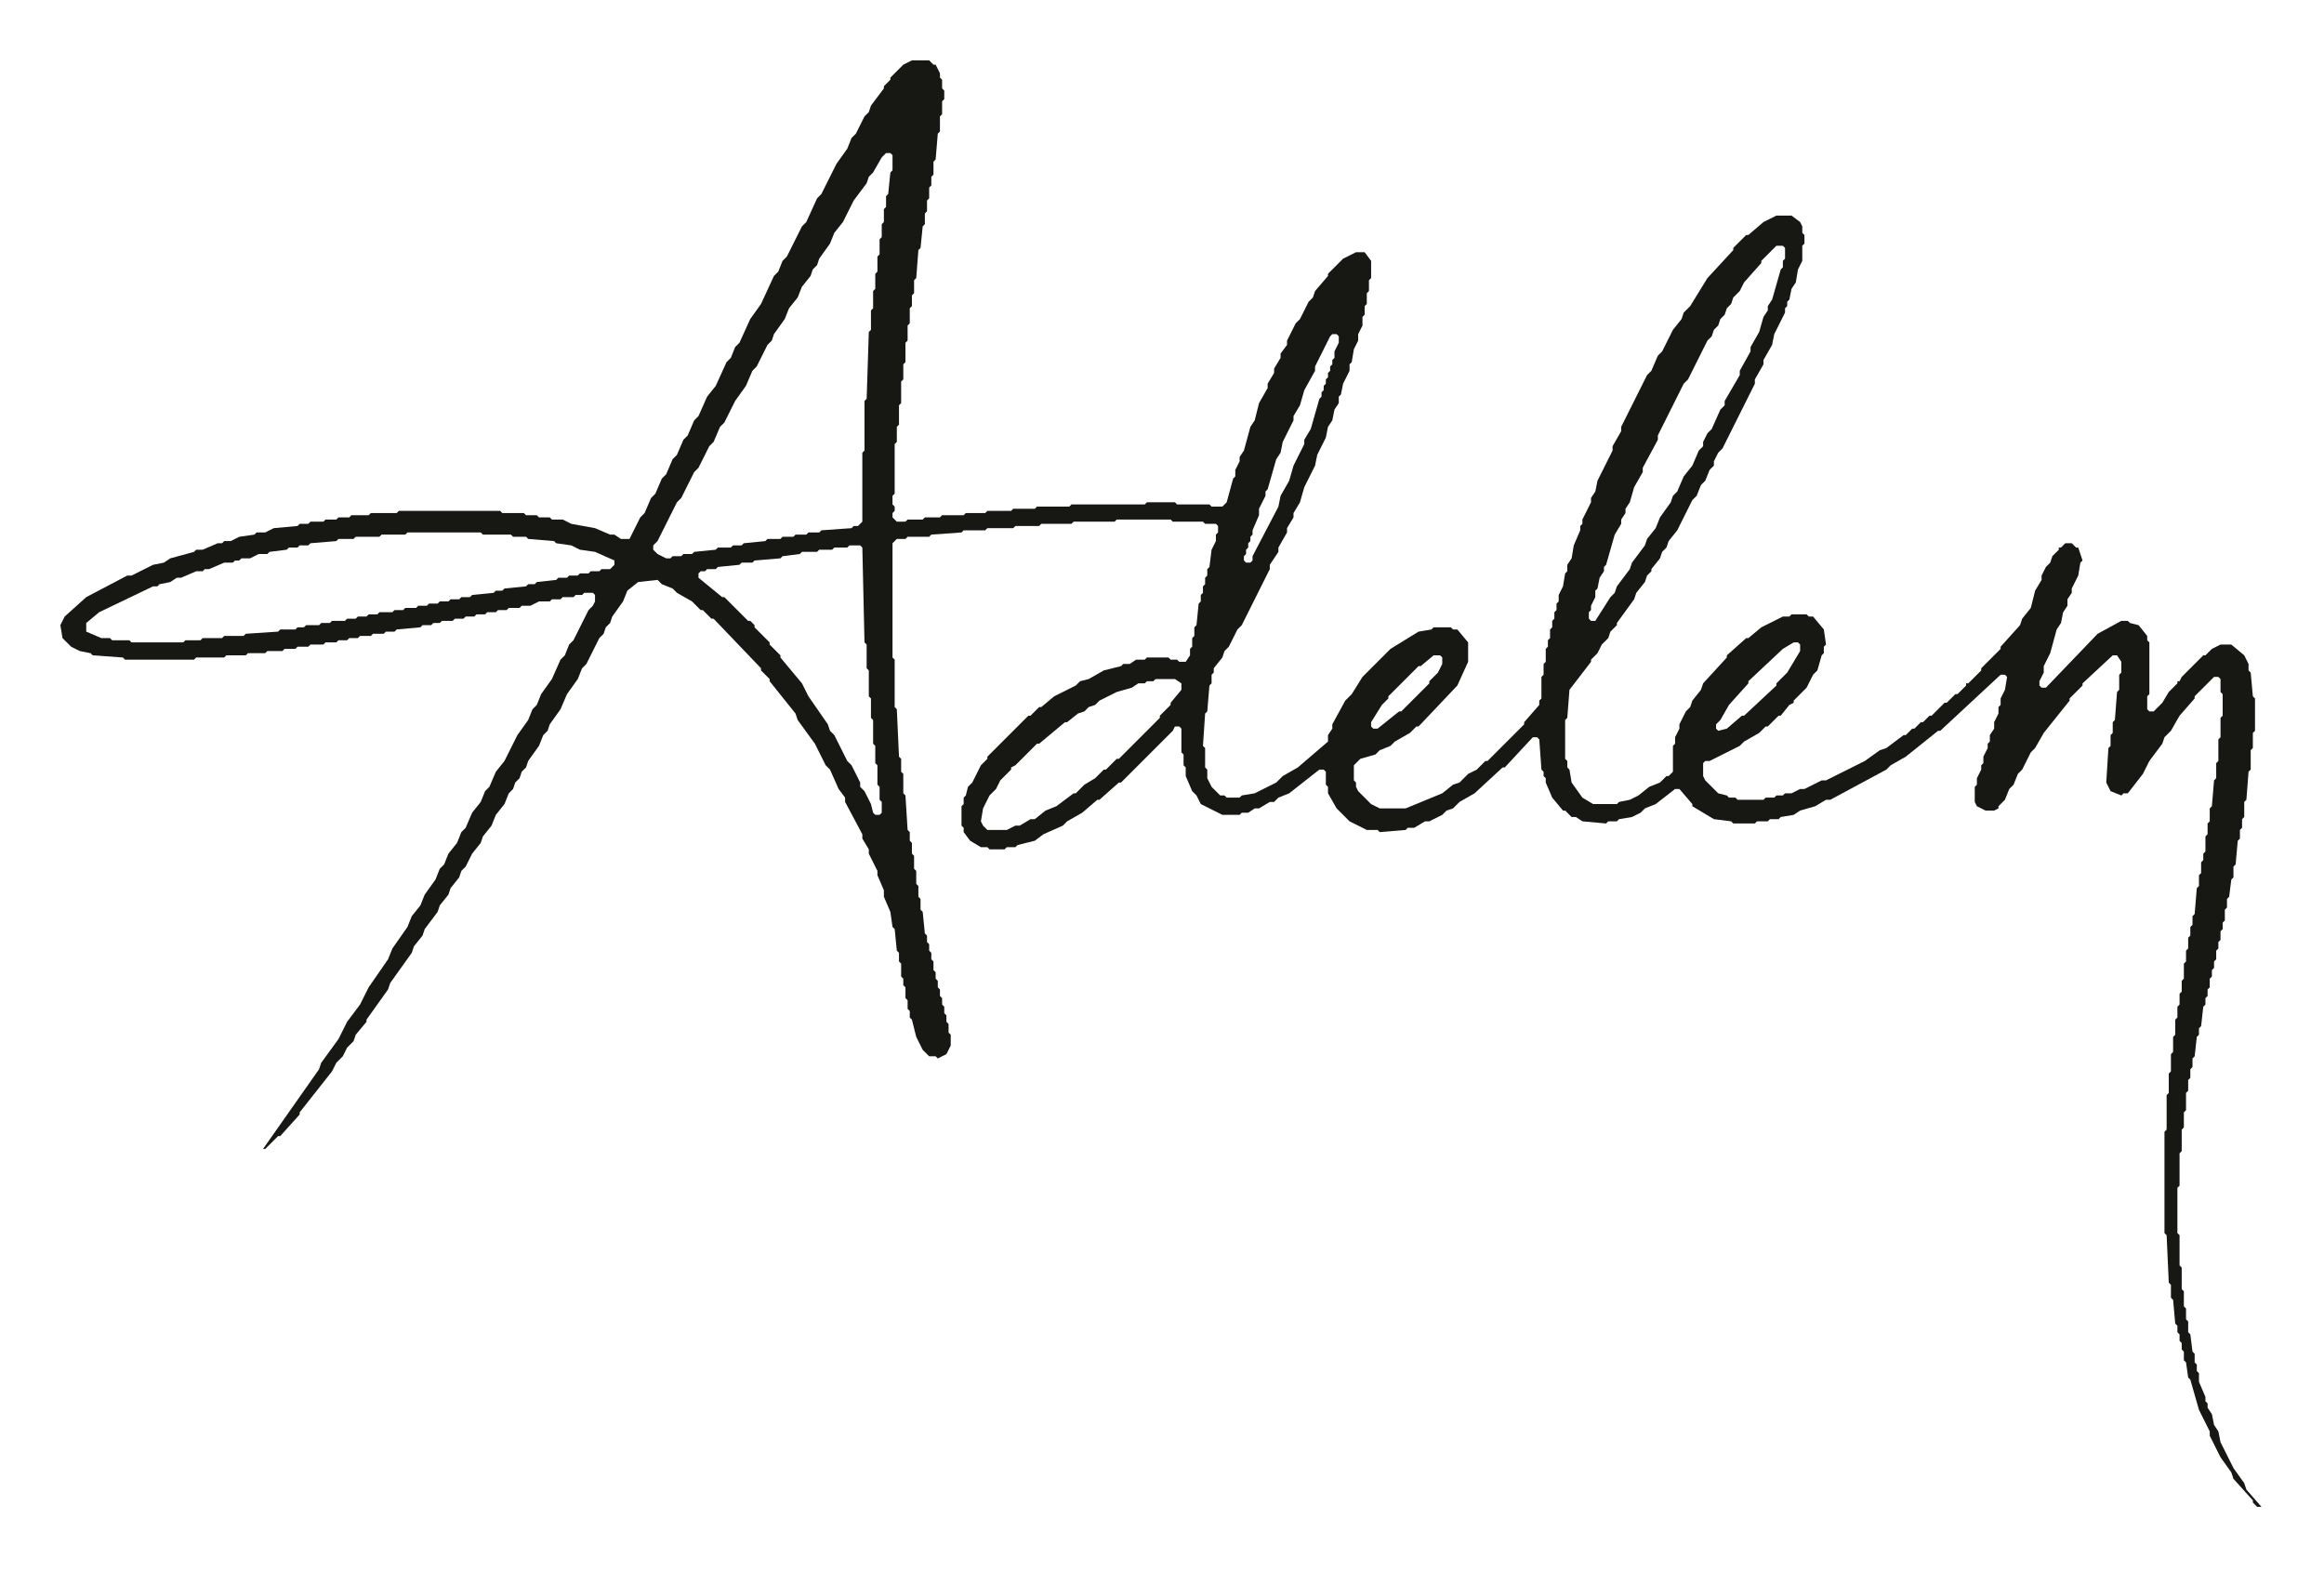
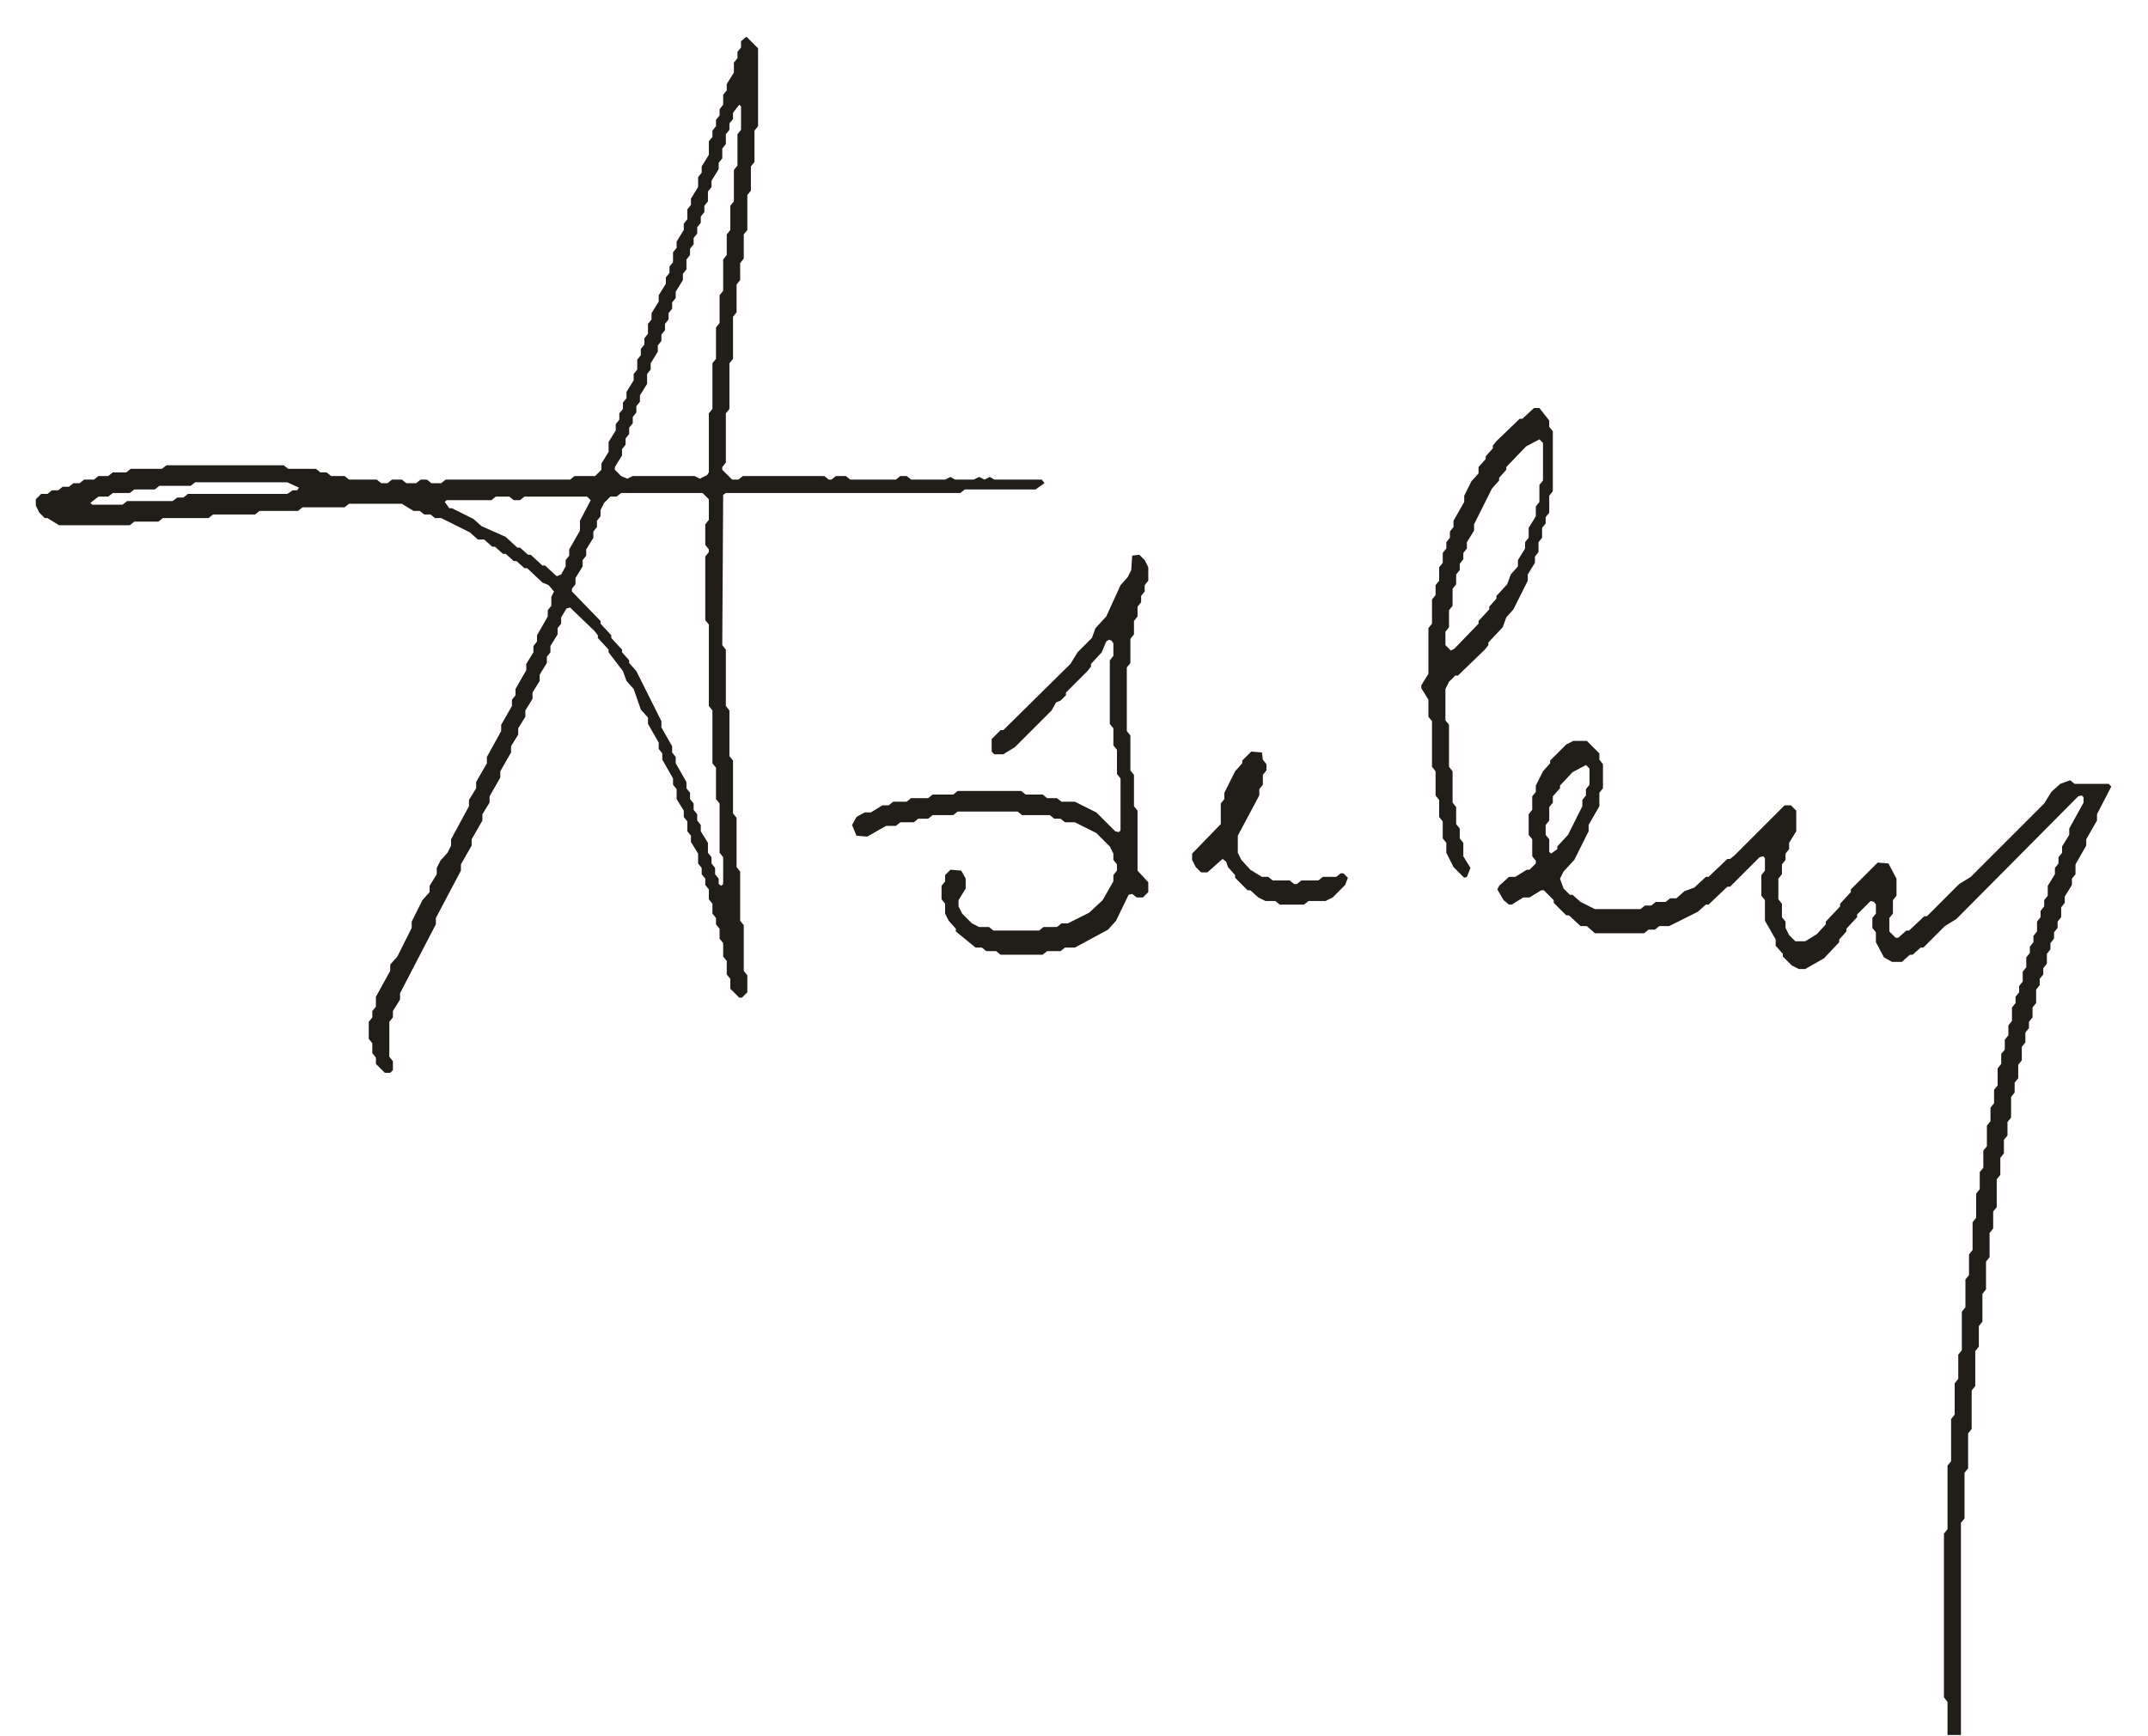
- <svg xmlns="http://www.w3.org/2000/svg" viewBox="0 0 1078 728" role="img" aria-label="Adelem">
-   <path d="M548,317 L548,320 L543,326 L543,327 L538,332 L538,333 L519,352 L518,352 L513,357 L512,357 L508,361 L503,364 L499,368 L498,368 L490,374 L485,376 L480,380 L478,380 L473,383 L471,383 L467,385 L458,385 L456,383 L455,381 L456,375 L459,369 L462,366 L464,362 L469,357 L469,356 L471,355 L481,345 L482,345 L494,335 L495,335 L500,331 L503,330 L505,328 L508,327 L510,325 L518,321 L525,319 L528,317 L531,317 L532,316 L535,316 L536,315 L545,315 Z M668,304 L669,305 L669,308 L667,312 L663,316 L663,317 L650,330 L649,330 L639,338 L637,338 L636,337 L636,335 L641,327 L644,324 L644,323 L658,309 L659,309 L665,304 Z M834,298 L835,299 L835,302 L829,312 L824,317 L824,318 L809,332 L808,332 L801,338 L797,339 L796,338 L796,336 L798,334 L802,327 L811,317 L811,316 L827,301 L832,298 Z M325,265 L327,265 L328,264 L332,264 L333,263 L343,262 L344,261 L349,261 L350,260 L362,259 L363,258 L371,257 L372,256 L379,256 L380,255 L386,255 L387,254 L393,254 L394,253 L399,253 L400,254 L401,298 L402,299 L402,310 L403,311 L403,323 L404,324 L404,333 L405,334 L405,345 L406,346 L406,354 L407,355 L407,364 L408,365 L408,371 L409,372 L409,377 L408,378 L406,378 L405,377 L404,373 L401,367 L399,365 L399,363 L395,355 L393,353 L387,341 L385,339 L384,336 L375,323 L372,317 L362,305 L362,304 L357,299 L357,298 L350,291 L350,290 L348,288 L347,288 L336,277 L335,277 L324,268 L324,266 Z M285,260 L285,262 L283,264 L279,264 L278,265 L274,265 L273,266 L269,266 L268,267 L264,267 L263,268 L259,268 L258,269 L249,270 L248,271 L245,271 L244,272 L234,273 L233,274 L230,274 L229,275 L219,276 L218,277 L214,277 L213,278 L209,278 L208,279 L204,279 L203,280 L199,280 L198,281 L194,281 L193,282 L188,282 L187,283 L183,283 L182,284 L176,284 L175,285 L171,285 L170,286 L166,286 L165,287 L161,287 L160,288 L154,288 L153,289 L149,289 L148,290 L142,290 L141,291 L138,291 L137,292 L130,292 L129,293 L114,294 L113,295 L104,295 L103,296 L94,296 L93,297 L86,297 L85,298 L61,298 L60,297 L52,297 L51,296 L47,296 L40,293 L40,289 L46,284 L71,272 L73,272 L74,271 L79,270 L82,268 L84,268 L91,265 L94,265 L95,264 L97,264 L104,261 L108,261 L109,260 L111,260 L112,259 L116,259 L120,257 L124,257 L125,256 L133,255 L134,254 L138,254 L139,253 L143,253 L144,252 L156,251 L157,250 L164,250 L165,249 L176,249 L177,248 L188,248 L189,247 L223,247 L224,248 L237,248 L238,249 L244,249 L245,250 L257,251 L258,252 L265,253 L269,255 L276,256 Z M620,155 L621,156 L621,159 L619,163 L619,166 L618,167 L618,169 L617,170 L617,172 L616,173 L616,175 L615,176 L615,178 L614,179 L614,181 L613,182 L613,184 L612,185 L608,199 L605,204 L605,206 L600,216 L598,223 L594,230 L593,235 L581,258 L581,260 L580,261 L578,261 L577,260 L577,258 L578,257 L578,255 L579,254 L579,252 L580,251 L580,249 L581,248 L581,246 L584,239 L584,236 L587,230 L587,228 L588,227 L592,213 L594,210 L595,205 L600,195 L600,193 L603,188 L605,181 L610,172 L610,170 L617,156 L618,155 Z M827,114 L828,115 L828,120 L827,121 L827,124 L826,125 L822,139 L820,142 L820,144 L818,147 L816,154 L812,161 L812,163 L807,172 L807,174 L800,186 L800,188 L798,190 L794,199 L792,201 L790,205 L790,207 L788,209 L785,216 L781,221 L778,228 L776,230 L775,233 L770,240 L768,245 L764,250 L763,253 L757,261 L756,264 L750,272 L749,275 L747,277 L740,288 L738,288 L737,287 L737,284 L738,283 L738,281 L740,277 L740,274 L741,273 L742,268 L744,265 L744,263 L745,262 L749,248 L752,243 L752,241 L754,238 L754,236 L756,233 L758,226 L762,219 L762,217 L769,204 L769,202 L781,178 L783,176 L792,158 L794,156 L795,153 L797,151 L798,148 L800,146 L801,143 L803,141 L804,138 L807,135 L809,131 L817,122 L817,121 L824,114 Z M413,71 L414,72 L414,79 L413,80 L412,90 L411,91 L411,96 L410,97 L410,103 L409,104 L409,110 L408,111 L408,118 L407,119 L407,126 L406,127 L406,134 L405,135 L405,143 L404,144 L404,153 L403,154 L402,185 L401,186 L401,209 L400,210 L400,242 L398,244 L396,244 L395,245 L381,246 L380,247 L375,247 L374,248 L369,248 L368,249 L363,249 L362,250 L356,250 L355,251 L345,252 L344,253 L340,253 L339,254 L333,254 L332,255 L322,256 L321,257 L317,257 L316,258 L312,258 L311,259 L309,259 L305,257 L303,255 L303,253 L305,251 L314,233 L316,231 L322,219 L324,217 L329,207 L331,205 L334,198 L336,196 L341,186 L346,179 L349,172 L351,170 L356,160 L358,158 L359,155 L364,148 L366,143 L370,138 L372,133 L376,128 L377,125 L379,123 L380,120 L385,113 L387,108 L391,103 L396,93 L402,85 L403,82 L405,80 L409,73 L411,71 Z M28,290 L29,296 L33,300 L37,302 L42,303 L43,304 L57,305 L58,306 L90,306 L91,305 L104,305 L105,304 L114,304 L115,303 L123,303 L124,302 L131,302 L132,301 L137,301 L138,300 L143,300 L144,299 L150,299 L151,298 L156,298 L157,297 L161,297 L162,296 L166,296 L167,295 L172,295 L173,294 L178,294 L179,293 L183,293 L184,292 L195,291 L196,290 L200,290 L201,289 L204,289 L205,288 L210,288 L211,287 L215,287 L216,286 L220,286 L221,285 L225,285 L226,284 L230,284 L231,283 L235,283 L236,282 L241,282 L242,281 L246,281 L250,279 L255,279 L256,278 L260,278 L261,277 L266,277 L267,276 L270,276 L271,275 L275,275 L276,276 L276,279 L275,281 L273,283 L266,297 L264,299 L262,304 L260,306 L256,315 L251,322 L249,327 L247,329 L245,334 L240,341 L234,353 L230,358 L227,365 L225,367 L223,372 L219,377 L216,384 L214,386 L212,391 L208,396 L206,401 L204,403 L202,408 L197,415 L195,420 L191,425 L189,430 L182,440 L180,445 L171,458 L167,466 L161,474 L157,482 L149,493 L148,496 L122,533 L123,533 L129,527 L130,527 L139,517 L139,516 L154,497 L156,493 L159,490 L161,486 L164,483 L165,480 L170,474 L170,473 L180,459 L181,456 L191,442 L192,439 L196,434 L197,431 L203,423 L204,420 L208,415 L209,412 L213,407 L214,404 L216,402 L219,396 L223,391 L224,388 L228,383 L230,378 L234,373 L236,368 L238,366 L239,363 L241,361 L242,358 L244,356 L245,353 L250,346 L252,341 L254,339 L255,336 L260,329 L263,322 L268,315 L270,310 L272,308 L278,296 L280,294 L281,291 L283,289 L284,286 L289,279 L291,274 L296,270 L305,269 L307,271 L312,273 L314,275 L321,279 L325,283 L326,283 L330,287 L331,287 L353,310 L353,311 L357,315 L357,316 L369,331 L370,334 L378,345 L383,355 L385,357 L389,366 L392,370 L392,372 L400,387 L400,389 L403,394 L403,396 L407,404 L407,406 L410,413 L410,416 L413,423 L414,430 L415,431 L416,441 L417,442 L417,446 L418,447 L418,453 L419,454 L419,457 L420,458 L420,463 L421,464 L421,468 L422,469 L422,472 L423,473 L425,481 L428,487 L431,490 L434,490 L435,491 L439,489 L441,485 L441,480 L440,479 L440,475 L439,474 L439,471 L438,470 L438,467 L437,466 L437,463 L436,462 L436,459 L435,458 L435,455 L434,454 L434,451 L433,450 L433,446 L432,445 L432,442 L431,441 L431,438 L430,437 L430,434 L429,433 L428,423 L427,422 L427,417 L426,416 L426,411 L425,410 L425,404 L424,403 L424,397 L423,396 L423,391 L422,390 L422,386 L421,385 L420,369 L419,368 L419,359 L418,358 L418,352 L417,351 L416,329 L415,328 L415,306 L414,305 L414,252 L416,250 L420,250 L421,249 L431,249 L432,248 L446,247 L447,246 L457,246 L458,245 L470,245 L471,244 L482,244 L483,243 L497,243 L498,242 L517,242 L518,241 L543,241 L544,242 L558,242 L559,243 L564,243 L565,244 L565,247 L564,248 L564,251 L562,255 L561,263 L560,264 L560,267 L559,268 L559,271 L558,272 L558,275 L557,276 L557,279 L556,280 L555,290 L554,291 L554,295 L553,296 L553,300 L552,301 L552,304 L550,307 L547,307 L546,306 L543,306 L542,305 L532,305 L531,306 L527,306 L524,308 L521,308 L520,309 L512,311 L505,315 L501,316 L499,318 L489,323 L483,328 L482,328 L478,332 L477,332 L458,351 L458,352 L455,355 L451,363 L449,365 L448,369 L447,370 L447,373 L446,374 L446,383 L447,384 L447,386 L450,390 L455,393 L458,393 L459,394 L466,394 L467,393 L471,393 L472,392 L480,390 L484,387 L493,383 L495,381 L502,377 L509,371 L510,371 L519,363 L520,363 L544,339 L545,337 L547,337 L548,338 L548,349 L549,350 L549,355 L550,356 L550,360 L553,367 L555,369 L557,373 L567,378 L575,378 L576,377 L579,377 L582,375 L584,375 L589,372 L591,372 L593,370 L598,368 L612,357 L614,357 L615,358 L615,364 L616,365 L616,368 L620,375 L626,381 L634,385 L639,385 L640,386 L652,385 L653,384 L656,384 L661,381 L663,381 L669,378 L671,376 L674,375 L677,372 L684,368 L697,356 L698,356 L711,342 L713,342 L714,343 L715,357 L716,358 L716,360 L717,361 L717,363 L720,370 L725,376 L726,376 L729,379 L731,379 L734,381 L745,382 L746,381 L750,381 L751,380 L757,379 L761,377 L763,375 L768,373 L777,366 L779,366 L785,373 L785,374 L795,380 L803,381 L804,382 L814,382 L815,381 L820,381 L821,380 L825,380 L826,379 L832,378 L835,376 L842,374 L847,371 L849,371 L875,357 L877,355 L884,351 L899,339 L900,339 L928,313 L930,313 L931,314 L930,320 L928,324 L928,327 L927,328 L927,331 L925,335 L925,338 L923,341 L923,344 L922,345 L922,347 L920,351 L920,354 L919,355 L919,357 L917,361 L917,364 L916,365 L916,372 L917,374 L921,376 L925,376 L927,375 L927,374 L930,371 L932,366 L934,364 L936,359 L938,357 L942,349 L944,347 L948,340 L960,325 L960,324 L966,318 L966,317 L980,304 L982,304 L984,307 L984,312 L983,313 L983,320 L982,321 L981,334 L980,335 L980,340 L979,341 L979,346 L978,347 L977,363 L979,367 L984,369 L985,368 L987,368 L994,359 L997,353 L1003,345 L1004,342 L1007,339 L1011,332 L1018,324 L1018,323 L1027,314 L1029,314 L1030,315 L1030,321 L1031,322 L1031,332 L1030,333 L1030,342 L1029,343 L1029,353 L1028,354 L1028,361 L1027,362 L1026,374 L1025,375 L1025,381 L1024,382 L1024,387 L1023,388 L1023,395 L1022,396 L1022,399 L1021,400 L1021,405 L1020,406 L1020,411 L1019,412 L1018,424 L1017,425 L1017,429 L1016,430 L1016,434 L1015,435 L1015,440 L1014,441 L1014,446 L1013,447 L1013,454 L1012,455 L1012,460 L1011,461 L1011,466 L1010,467 L1010,472 L1009,473 L1009,480 L1008,481 L1008,488 L1007,489 L1007,497 L1006,498 L1006,507 L1005,508 L1005,524 L1004,525 L1004,572 L1005,573 L1006,595 L1007,596 L1007,602 L1008,603 L1009,614 L1010,615 L1010,618 L1011,619 L1011,622 L1012,623 L1012,626 L1013,627 L1013,631 L1014,632 L1015,639 L1016,640 L1020,654 L1025,664 L1025,666 L1030,676 L1035,683 L1036,686 L1045,696 L1045,697 L1047,699 L1049,699 L1042,691 L1041,688 L1036,681 L1030,669 L1029,664 L1027,661 L1026,656 L1024,653 L1024,651 L1023,650 L1023,648 L1020,641 L1020,637 L1019,636 L1019,633 L1018,632 L1018,628 L1017,627 L1016,619 L1015,618 L1015,613 L1014,612 L1014,607 L1013,606 L1013,599 L1012,598 L1012,588 L1011,587 L1011,573 L1010,572 L1010,551 L1011,550 L1011,535 L1012,534 L1012,524 L1013,523 L1013,516 L1014,515 L1014,507 L1015,506 L1015,501 L1016,500 L1016,496 L1017,495 L1017,491 L1018,490 L1019,481 L1020,480 L1020,477 L1021,476 L1022,467 L1023,466 L1023,463 L1024,462 L1024,459 L1025,458 L1025,454 L1026,453 L1026,450 L1027,449 L1027,446 L1028,445 L1028,441 L1029,440 L1029,437 L1030,436 L1030,432 L1031,431 L1031,428 L1032,427 L1032,422 L1033,421 L1033,417 L1034,416 L1035,408 L1036,407 L1036,402 L1037,401 L1038,390 L1039,389 L1039,385 L1040,384 L1040,380 L1041,379 L1041,372 L1042,371 L1043,358 L1044,357 L1044,348 L1045,347 L1045,340 L1046,339 L1046,324 L1045,323 L1044,312 L1043,311 L1043,308 L1041,304 L1035,299 L1030,299 L1026,301 L1023,304 L1022,304 L1012,314 L1011,316 L1010,316 L1010,317 L1006,321 L1003,326 L999,330 L997,330 L996,329 L996,323 L997,322 L997,298 L996,297 L996,295 L992,290 L988,289 L987,288 L984,288 L973,294 L949,319 L947,319 L946,318 L946,316 L948,312 L948,309 L951,303 L954,292 L956,289 L957,284 L959,281 L959,278 L961,275 L961,273 L964,267 L965,261 L966,260 L964,254 L963,254 L961,252 L958,252 L956,254 L955,254 L955,255 L952,258 L951,261 L949,263 L947,267 L947,269 L944,274 L942,282 L938,287 L937,290 L928,300 L928,301 L919,310 L919,311 L913,317 L912,317 L912,318 L908,322 L907,322 L903,326 L902,326 L896,332 L895,332 L892,335 L891,335 L888,338 L887,338 L884,341 L883,341 L875,347 L872,348 L865,353 L847,362 L845,362 L837,366 L835,366 L831,368 L828,368 L827,369 L824,369 L823,370 L819,370 L818,371 L806,371 L805,370 L802,370 L801,369 L797,368 L791,362 L790,360 L790,354 L791,353 L793,353 L807,346 L809,344 L816,340 L819,337 L820,337 L825,332 L826,332 L830,327 L832,326 L832,325 L838,319 L841,313 L843,311 L845,304 L846,303 L846,300 L847,299 L846,292 L841,286 L839,286 L838,285 L831,285 L830,286 L827,286 L817,291 L811,296 L810,296 L801,304 L801,305 L790,317 L789,320 L785,325 L784,328 L782,330 L779,336 L779,338 L777,342 L777,345 L776,346 L776,358 L774,360 L773,360 L770,363 L765,365 L760,369 L756,371 L751,372 L750,373 L739,373 L734,370 L729,363 L728,357 L727,356 L727,353 L726,352 L726,334 L727,333 L728,320 L738,307 L738,306 L741,303 L743,299 L746,296 L747,293 L750,290 L750,289 L758,278 L759,275 L763,270 L764,267 L766,265 L766,264 L770,259 L771,256 L773,254 L774,251 L778,246 L785,232 L787,230 L789,225 L791,223 L793,218 L795,216 L795,214 L797,210 L799,208 L814,178 L814,176 L818,169 L818,167 L822,160 L823,155 L828,145 L828,143 L829,142 L829,140 L830,139 L831,134 L833,131 L834,125 L836,121 L836,114 L837,113 L837,109 L836,108 L836,105 L835,103 L831,100 L824,100 L818,103 L811,109 L810,109 L804,115 L804,116 L792,129 L784,142 L781,145 L780,148 L776,153 L771,163 L769,165 L766,172 L764,174 L752,198 L752,200 L748,207 L748,209 L741,223 L740,228 L738,231 L738,233 L734,241 L734,243 L733,244 L733,246 L730,253 L729,259 L727,262 L727,265 L726,266 L725,272 L723,276 L723,279 L722,280 L722,283 L721,284 L721,287 L720,288 L720,291 L719,292 L719,296 L718,297 L718,300 L717,301 L717,307 L716,308 L716,313 L715,314 L715,324 L714,325 L714,327 L707,335 L707,336 L690,353 L689,353 L685,357 L681,359 L677,363 L674,364 L669,368 L652,375 L640,375 L636,373 L630,367 L629,365 L629,363 L628,362 L628,355 L631,352 L638,350 L640,348 L645,346 L647,344 L654,340 L657,337 L658,337 L676,318 L681,307 L681,298 L676,292 L674,292 L673,291 L665,291 L664,292 L658,293 L645,301 L632,314 L627,322 L624,325 L618,336 L618,338 L616,341 L616,344 L602,356 L595,360 L592,363 L582,368 L576,369 L575,370 L569,370 L568,369 L566,369 L562,365 L560,361 L560,357 L559,356 L559,347 L558,346 L559,331 L560,330 L561,318 L562,317 L562,313 L563,312 L563,310 L567,305 L568,302 L570,300 L574,292 L576,290 L589,264 L589,262 L593,256 L593,254 L597,247 L597,245 L600,240 L600,238 L603,233 L605,226 L610,216 L611,211 L615,203 L616,198 L618,195 L619,190 L621,187 L621,184 L622,183 L623,178 L626,172 L626,169 L627,168 L628,162 L630,158 L630,155 L632,151 L632,147 L633,146 L633,142 L634,141 L634,136 L635,135 L635,130 L636,129 L636,121 L633,117 L629,117 L623,120 L616,127 L616,128 L610,135 L609,138 L607,140 L603,148 L601,150 L597,158 L597,160 L594,164 L594,166 L591,171 L591,173 L588,178 L588,180 L584,187 L582,195 L580,198 L577,209 L575,212 L575,214 L573,218 L573,221 L572,222 L569,233 L567,235 L562,235 L561,234 L546,234 L545,233 L532,233 L531,234 L497,234 L496,235 L481,235 L480,236 L470,236 L469,237 L458,237 L457,238 L448,238 L447,239 L437,239 L436,240 L429,240 L428,241 L421,241 L420,242 L416,242 L414,240 L414,238 L415,237 L415,235 L414,234 L414,230 L415,229 L415,206 L416,205 L416,198 L417,197 L417,188 L418,187 L418,177 L419,176 L419,169 L420,168 L420,159 L421,158 L421,151 L422,150 L422,143 L423,142 L423,137 L424,136 L424,130 L425,129 L426,116 L427,115 L428,105 L429,104 L429,99 L430,98 L430,93 L431,92 L431,87 L432,86 L432,82 L433,81 L433,75 L434,74 L435,62 L436,61 L436,54 L437,53 L437,47 L438,46 L438,42 L437,41 L437,37 L436,36 L436,34 L434,30 L433,30 L431,28 L423,28 L419,30 L413,36 L413,37 L410,40 L410,41 L404,49 L403,52 L401,54 L397,62 L395,64 L393,69 L388,76 L381,90 L379,92 L374,103 L372,105 L365,119 L363,121 L361,126 L359,128 L353,141 L348,148 L343,159 L341,161 L339,166 L337,168 L332,179 L328,184 L324,193 L322,195 L319,202 L317,204 L314,211 L312,213 L309,220 L307,222 L304,229 L302,231 L299,238 L297,240 L292,250 L288,250 L285,248 L283,248 L276,245 L265,243 L261,241 L256,241 L255,240 L250,240 L249,239 L244,239 L243,238 L233,238 L232,237 L185,237 L184,238 L172,238 L171,239 L163,239 L162,240 L157,240 L156,241 L151,241 L150,242 L144,242 L143,243 L139,243 L138,244 L127,245 L123,247 L119,247 L118,248 L111,249 L107,251 L104,251 L103,252 L101,252 L94,255 L91,255 L90,256 L79,259 L76,261 L71,262 L61,267 L59,267 L40,277 L30,286 Z" fill="#171714" fill-rule="evenodd" />
+ <svg xmlns="http://www.w3.org/2000/svg" viewBox="0 0 600 485" role="img" aria-label="Adelem">
+   <path fill="#211E1A" fill-rule="evenodd" d="M 349.50,210.00 L 347.00,212.50 L 347.00,213.25 L 345.00,215.50 L 342.00,221.50 L 342.00,223.25 L 341.00,224.50 L 341.00,230.25 L 333.00,238.50 L 333.00,240.25 L 334.00,242.25 L 335.50,243.75 L 337.25,243.75 L 341.50,240.00 L 342.50,240.75 L 343.00,242.25 L 345.00,244.50 L 345.00,245.25 L 348.50,248.75 L 349.25,248.75 L 351.50,250.75 L 353.50,251.75 L 356.25,251.75 L 357.50,252.75 L 364.25,252.75 L 365.50,251.75 L 370.25,251.75 L 372.25,250.75 L 375.75,247.25 L 376.50,245.25 L 375.25,244.00 L 374.50,244.00 L 373.25,245.00 L 369.50,245.00 L 368.25,246.00 L 363.50,246.00 L 362.25,247.00 L 361.50,247.00 L 360.25,246.00 L 355.50,246.00 L 354.25,245.00 L 352.50,245.00 L 349.25,243.00 L 346.75,240.25 L 345.75,238.25 L 345.75,233.50 L 351.75,222.25 L 351.75,220.50 L 352.75,219.25 L 352.75,216.50 L 353.75,215.25 L 353.75,213.50 L 352.75,212.25 L 352.50,210.25 Z M 439.50,207.00 L 437.50,208.00 L 433.00,212.50 L 433.00,213.25 L 431.00,215.50 L 429.00,219.50 L 429.00,221.25 L 428.00,222.50 L 428.00,226.25 L 427.00,227.50 L 427.00,233.25 L 428.00,234.50 L 428.00,239.25 L 429.00,240.50 L 429.00,241.25 L 427.25,243.00 L 426.50,243.00 L 423.25,245.00 L 421.50,245.00 L 418.75,247.50 L 418.25,248.50 L 420.00,251.50 L 421.50,252.75 L 422.25,252.75 L 425.50,250.75 L 427.25,250.75 L 430.50,248.75 L 431.25,248.75 L 434.00,251.50 L 434.00,252.25 L 437.50,255.75 L 438.25,255.75 L 441.50,258.75 L 443.25,258.75 L 445.50,260.75 L 459.25,260.75 L 460.50,259.75 L 462.25,259.75 L 463.50,258.75 L 466.25,258.75 L 474.25,254.75 L 476.50,252.75 L 477.25,252.75 L 482.50,247.75 L 483.25,247.75 L 491.50,239.50 L 492.50,239.25 L 493.00,239.75 L 493.00,243.25 L 492.00,244.50 L 492.00,250.25 L 493.00,251.50 L 493.00,257.25 L 496.00,262.50 L 496.00,264.25 L 498.00,266.50 L 498.00,267.25 L 500.50,269.75 L 502.50,270.75 L 504.25,270.75 L 509.50,267.75 L 513.75,263.25 L 513.75,262.50 L 515.75,260.25 L 515.75,259.50 L 518.75,256.25 L 518.75,255.50 L 522.50,251.75 L 523.50,252.00 L 524.00,252.75 L 524.00,255.25 L 523.00,256.50 L 523.00,259.25 L 524.00,260.50 L 524.00,263.25 L 526.25,267.50 L 528.50,268.75 L 531.25,268.75 L 533.50,266.75 L 534.25,266.75 L 536.50,264.75 L 537.25,264.75 L 543.25,258.75 L 546.50,256.75 L 580.50,222.50 L 581.50,222.25 L 582.00,222.75 L 582.00,224.25 L 578.00,231.50 L 578.00,233.25 L 576.00,236.50 L 576.00,238.25 L 575.00,239.50 L 575.00,241.25 L 574.00,242.50 L 574.00,244.25 L 572.00,247.50 L 572.00,250.25 L 571.00,251.50 L 571.00,253.25 L 570.00,254.50 L 570.00,256.25 L 569.00,257.50 L 569.00,260.25 L 568.00,261.50 L 568.00,263.25 L 567.00,264.50 L 567.00,266.25 L 566.00,267.50 L 566.00,270.25 L 565.00,271.50 L 565.00,274.25 L 564.00,275.50 L 564.00,277.25 L 563.00,278.50 L 563.00,280.25 L 562.00,281.50 L 562.00,285.25 L 561.00,286.50 L 561.00,289.25 L 560.00,290.50 L 560.00,293.25 L 559.00,294.50 L 559.00,297.25 L 558.00,298.50 L 558.00,303.25 L 557.00,304.50 L 557.00,308.25 L 556.00,309.50 L 556.00,313.25 L 555.00,314.50 L 555.00,320.25 L 554.00,321.50 L 554.00,326.25 L 553.00,327.50 L 553.00,332.25 L 552.00,333.50 L 552.00,340.25 L 551.00,341.50 L 551.00,349.25 L 550.00,350.50 L 550.00,356.25 L 549.00,357.50 L 549.00,365.25 L 548.00,366.50 L 548.00,377.25 L 547.00,378.50 L 547.00,385.25 L 546.00,386.50 L 546.00,395.25 L 545.00,396.50 L 545.00,408.25 L 544.00,409.50 L 544.00,427.25 L 543.00,428.50 L 543.00,474.25 L 544.00,475.50 L 544.00,484.75 L 547.75,484.75 L 547.75,425.50 L 548.75,424.25 L 548.75,411.50 L 549.75,410.25 L 549.75,400.50 L 550.75,399.25 L 550.75,388.50 L 551.75,387.25 L 551.75,377.50 L 552.75,376.25 L 552.75,370.50 L 553.75,369.25 L 553.75,361.50 L 554.75,360.25 L 554.75,352.50 L 555.75,351.25 L 555.75,344.50 L 556.75,343.25 L 556.75,338.50 L 557.75,337.25 L 557.75,329.50 L 558.75,328.25 L 558.75,323.50 L 559.75,322.25 L 559.75,318.50 L 560.75,317.25 L 560.75,313.50 L 561.75,312.25 L 561.75,306.50 L 562.75,305.25 L 562.75,302.50 L 563.75,301.25 L 563.75,297.50 L 564.75,296.25 L 564.75,292.50 L 565.75,291.25 L 565.75,288.50 L 566.75,287.25 L 566.75,285.50 L 567.75,284.25 L 567.75,281.50 L 568.75,280.25 L 568.75,276.50 L 569.75,275.25 L 569.75,273.50 L 570.75,272.25 L 570.75,270.50 L 571.75,269.25 L 571.75,266.50 L 572.75,265.25 L 572.75,263.50 L 573.75,262.25 L 573.75,260.50 L 574.75,259.25 L 574.75,257.50 L 575.75,256.25 L 575.75,253.50 L 576.75,252.25 L 576.75,250.50 L 578.75,247.25 L 578.75,245.50 L 579.75,244.25 L 579.75,241.50 L 582.75,236.25 L 582.75,234.50 L 585.75,229.25 L 585.75,227.50 L 589.75,219.75 L 589.00,219.00 L 579.50,219.00 L 578.25,218.00 L 575.50,219.00 L 573.00,221.25 L 571.00,224.50 L 550.50,245.00 L 547.25,247.00 L 538.25,256.00 L 537.50,256.00 L 533.25,260.00 L 532.50,260.00 L 530.25,262.00 L 529.50,262.00 L 527.75,260.25 L 527.75,256.50 L 528.75,255.25 L 528.75,251.50 L 529.75,250.25 L 529.75,245.50 L 527.50,241.25 L 524.50,241.00 L 517.00,248.50 L 517.00,249.25 L 514.00,252.50 L 514.00,253.25 L 510.00,257.50 L 510.00,258.25 L 507.50,261.00 L 504.25,263.00 L 501.50,263.00 L 499.75,261.25 L 498.75,259.25 L 498.75,257.50 L 497.75,256.25 L 497.75,252.50 L 496.75,251.25 L 496.75,245.50 L 497.75,244.25 L 497.75,241.50 L 498.75,240.25 L 498.75,238.50 L 499.75,237.25 L 499.75,235.50 L 501.75,232.25 L 501.75,226.50 L 500.25,225.00 L 498.50,225.00 L 484.50,239.00 L 483.25,240.00 L 482.50,240.00 L 477.25,245.00 L 476.50,245.00 L 473.25,248.00 L 470.50,249.00 L 468.25,251.00 L 466.50,251.00 L 465.25,252.00 L 462.50,252.00 L 461.25,253.00 L 459.50,253.00 L 458.25,254.00 L 445.50,254.00 L 441.50,252.00 L 439.25,250.00 L 438.50,250.00 L 436.75,248.25 L 435.75,245.50 L 436.75,243.50 L 439.75,240.25 L 443.75,232.25 L 443.75,230.50 L 446.75,225.25 L 446.75,221.50 L 447.75,220.25 L 447.75,213.50 L 446.75,212.25 L 446.75,210.50 L 443.25,207.00 Z M 443.00,213.75 L 444.00,214.75 L 444.00,219.25 L 443.00,220.50 L 443.00,222.25 L 442.00,223.50 L 442.00,225.25 L 438.00,233.25 L 435.00,236.50 L 435.00,237.25 L 433.25,238.50 L 432.75,238.00 L 432.75,234.50 L 431.75,233.25 L 431.75,230.50 L 432.75,229.25 L 432.75,225.50 L 433.75,224.25 L 433.75,222.50 L 435.75,220.25 L 435.75,219.50 L 439.25,215.75 Z M 318.25,155.00 L 316.25,155.25 L 316.00,159.25 L 315.00,161.25 L 313.00,163.50 L 309.00,172.25 L 306.00,175.50 L 305.00,178.25 L 301.00,182.25 L 299.00,185.50 L 280.25,204.00 L 279.50,204.00 L 277.00,206.50 L 277.00,210.00 L 277.75,210.75 L 280.25,210.75 L 283.50,208.75 L 293.75,198.50 L 295.00,196.25 L 296.25,195.75 L 297.75,194.25 L 297.75,193.50 L 303.75,187.50 L 304.75,186.25 L 304.75,185.50 L 307.75,182.25 L 309.00,179.25 L 309.75,178.75 L 310.50,179.00 L 311.00,179.75 L 311.00,183.25 L 310.00,184.50 L 310.00,202.25 L 311.00,203.50 L 311.00,208.25 L 312.00,209.50 L 312.00,216.25 L 313.00,217.50 L 313.00,232.00 L 312.50,232.50 L 311.50,232.25 L 306.25,227.00 L 300.25,224.00 L 296.50,224.00 L 295.25,223.00 L 292.50,223.00 L 291.25,222.00 L 286.50,222.00 L 285.25,221.00 L 267.50,221.00 L 266.25,222.00 L 260.50,222.00 L 259.25,223.00 L 254.50,223.00 L 253.25,224.00 L 249.50,224.00 L 248.25,225.00 L 246.50,225.00 L 243.25,227.00 L 241.50,227.00 L 239.25,228.25 L 238.00,230.50 L 239.25,233.50 L 242.25,233.75 L 247.50,230.75 L 250.25,230.75 L 251.50,229.75 L 255.25,229.75 L 256.50,228.75 L 259.25,228.75 L 260.50,227.75 L 266.25,227.75 L 267.50,226.75 L 284.25,226.75 L 285.50,227.75 L 293.25,227.75 L 294.50,228.75 L 296.25,228.75 L 297.50,229.75 L 300.25,229.75 L 306.25,232.75 L 310.00,236.50 L 311.00,238.50 L 311.00,240.25 L 312.00,241.50 L 312.00,243.25 L 311.00,244.50 L 311.00,246.25 L 308.00,251.50 L 304.25,255.00 L 298.25,258.00 L 296.50,258.00 L 295.25,259.00 L 291.50,259.00 L 290.25,260.00 L 277.50,260.00 L 276.25,259.00 L 273.50,259.00 L 271.50,258.00 L 268.75,255.25 L 267.75,253.25 L 267.75,251.50 L 269.75,248.25 L 269.75,245.50 L 268.50,243.25 L 265.50,243.00 L 264.00,244.50 L 264.00,246.25 L 263.00,247.50 L 263.00,251.25 L 264.00,252.50 L 264.00,255.25 L 265.00,257.25 L 267.00,259.50 L 267.00,260.25 L 272.50,264.75 L 274.25,264.75 L 275.50,265.75 L 278.25,265.75 L 279.50,266.75 L 291.25,266.75 L 292.50,265.75 L 296.25,265.75 L 297.50,264.75 L 300.25,264.75 L 309.50,259.75 L 311.75,257.25 L 315.25,250.00 L 316.25,249.75 L 317.50,250.75 L 319.25,250.75 L 320.75,249.25 L 320.75,246.50 L 317.75,243.25 L 317.75,226.50 L 316.75,225.25 L 316.75,216.50 L 315.75,215.25 L 315.75,205.50 L 314.75,204.25 L 314.75,186.50 L 315.75,185.25 L 315.75,178.50 L 316.75,177.25 L 316.75,173.50 L 317.75,172.25 L 317.75,169.50 L 318.75,168.25 L 318.75,166.50 L 319.75,165.25 L 319.75,163.50 L 320.75,162.25 L 320.75,158.50 L 319.75,156.50 Z M 430.00,114.00 L 428.50,114.00 L 425.25,117.00 L 424.50,117.00 L 418.00,123.25 L 417.00,124.50 L 417.00,125.25 L 415.00,127.50 L 415.00,128.25 L 413.00,130.50 L 413.00,132.25 L 411.00,134.50 L 409.00,138.50 L 409.00,140.25 L 406.00,145.50 L 406.00,147.25 L 405.00,148.50 L 405.00,150.25 L 404.00,151.50 L 404.00,153.25 L 403.00,154.50 L 403.00,157.25 L 402.00,158.50 L 402.00,162.25 L 401.00,163.50 L 401.00,166.25 L 400.00,167.50 L 400.00,174.25 L 399.00,175.50 L 399.00,188.25 L 397.00,191.50 L 397.00,192.25 L 399.00,195.50 L 399.00,200.25 L 400.00,201.50 L 400.00,214.25 L 401.00,215.50 L 401.00,222.25 L 402.00,223.50 L 402.00,228.25 L 403.00,229.50 L 403.00,234.25 L 404.00,235.50 L 404.00,238.25 L 406.00,242.25 L 409.00,245.25 L 409.75,245.00 L 410.75,242.50 L 408.75,239.25 L 408.75,235.50 L 407.75,234.25 L 407.75,231.50 L 406.75,230.25 L 406.75,225.50 L 405.75,224.25 L 405.75,215.50 L 404.75,214.25 L 404.75,202.50 L 403.75,201.25 L 403.75,192.50 L 404.75,190.50 L 406.50,188.75 L 407.25,188.75 L 414.75,181.50 L 415.75,180.25 L 415.75,179.50 L 419.75,175.25 L 420.75,172.50 L 422.75,170.25 L 426.75,162.25 L 426.75,160.50 L 428.75,157.25 L 428.75,155.50 L 429.75,154.25 L 429.75,151.50 L 430.75,150.25 L 430.75,147.50 L 431.75,146.25 L 431.75,144.50 L 432.75,143.25 L 432.75,138.50 L 433.75,137.25 L 433.75,120.50 L 432.75,119.25 L 432.75,117.50 Z M 430.00,122.75 L 431.00,123.75 L 431.00,134.25 L 430.00,135.50 L 430.00,140.25 L 429.00,141.50 L 429.00,144.25 L 427.00,147.50 L 427.00,150.25 L 426.00,151.50 L 426.00,153.25 L 424.00,156.50 L 424.00,158.25 L 422.00,160.50 L 421.00,163.25 L 418.00,166.50 L 418.00,167.25 L 416.00,169.50 L 416.00,170.25 L 413.00,173.50 L 413.00,174.25 L 406.25,181.25 L 405.25,181.75 L 403.75,180.25 L 403.75,176.50 L 404.75,175.25 L 404.75,170.50 L 405.75,169.25 L 405.75,164.50 L 406.75,163.25 L 406.75,160.50 L 407.75,159.25 L 407.75,157.50 L 408.75,156.25 L 408.75,154.50 L 409.75,153.25 L 409.75,151.50 L 411.75,148.25 L 411.75,146.50 L 416.75,136.50 L 418.75,134.25 L 418.75,133.50 L 420.75,131.25 L 420.75,130.50 L 426.25,124.75 Z M 208.50,10.25 L 207.00,11.50 L 207.00,13.25 L 206.00,14.50 L 206.00,16.25 L 205.00,17.50 L 205.00,20.25 L 203.00,23.50 L 203.00,25.25 L 202.00,26.50 L 202.00,29.25 L 201.00,30.50 L 201.00,32.25 L 200.00,33.50 L 200.00,35.25 L 199.00,36.50 L 199.00,38.25 L 198.00,39.50 L 198.00,43.25 L 196.00,46.50 L 196.00,48.25 L 195.00,49.50 L 195.00,52.25 L 193.00,55.50 L 193.00,57.25 L 192.00,58.50 L 192.00,61.25 L 191.00,62.50 L 191.00,64.25 L 189.00,67.50 L 189.00,69.25 L 188.00,70.50 L 188.00,73.25 L 187.00,74.50 L 187.00,76.25 L 186.00,77.50 L 186.00,79.25 L 184.00,82.50 L 184.00,84.25 L 182.00,87.50 L 182.00,89.25 L 181.00,90.50 L 181.00,93.25 L 180.00,94.50 L 180.00,96.25 L 179.00,97.50 L 179.00,99.25 L 178.00,100.50 L 178.00,103.25 L 177.00,104.50 L 177.00,106.25 L 175.00,109.50 L 175.00,111.25 L 174.00,112.50 L 174.00,114.25 L 173.00,115.50 L 173.00,117.25 L 172.00,118.50 L 172.00,120.25 L 170.00,123.50 L 170.00,126.25 L 168.00,129.50 L 168.00,131.25 L 166.25,133.00 L 160.50,133.00 L 159.25,134.00 L 124.50,134.00 L 123.25,135.00 L 120.50,135.00 L 119.25,134.00 L 117.50,134.00 L 116.25,135.00 L 113.50,135.00 L 112.25,134.00 L 109.50,134.00 L 108.25,135.00 L 106.50,135.00 L 105.25,134.00 L 97.50,134.00 L 96.25,133.00 L 92.50,133.00 L 91.25,132.00 L 89.50,132.00 L 88.25,131.00 L 80.50,131.00 L 79.25,130.00 L 46.50,130.00 L 45.25,131.00 L 36.50,131.00 L 35.25,132.00 L 31.50,132.00 L 30.25,133.00 L 27.50,133.00 L 26.25,134.00 L 23.50,134.00 L 22.25,135.00 L 20.50,135.00 L 19.25,136.00 L 17.50,136.00 L 16.25,137.00 L 14.50,137.00 L 13.25,138.00 L 11.50,138.00 L 10.00,139.50 L 10.00,141.25 L 11.00,143.25 L 12.50,144.75 L 13.25,144.75 L 16.50,146.75 L 36.25,146.75 L 37.50,145.75 L 44.25,145.75 L 45.50,144.75 L 58.25,144.75 L 59.50,143.75 L 71.25,143.75 L 72.50,142.75 L 83.25,142.75 L 84.50,141.75 L 96.25,141.75 L 97.50,140.75 L 112.25,140.75 L 115.50,142.75 L 117.25,142.75 L 118.50,143.75 L 120.25,143.75 L 121.50,144.75 L 123.25,144.75 L 131.25,148.75 L 133.50,150.75 L 135.25,150.75 L 137.50,152.75 L 138.25,152.75 L 140.50,154.75 L 141.25,154.75 L 143.50,156.75 L 144.25,156.75 L 146.50,158.75 L 147.25,158.75 L 151.50,162.75 L 153.25,163.50 L 154.75,165.25 L 154.00,166.75 L 154.00,169.25 L 153.00,170.50 L 153.00,172.25 L 150.00,177.50 L 150.00,179.25 L 149.00,180.50 L 149.00,182.25 L 147.00,185.50 L 147.00,187.25 L 144.00,192.50 L 144.00,194.25 L 143.00,195.50 L 143.00,197.25 L 140.00,202.50 L 140.00,204.25 L 136.00,211.50 L 136.00,213.25 L 133.00,218.50 L 133.00,220.25 L 131.00,223.50 L 131.00,225.25 L 126.00,234.50 L 126.00,236.25 L 125.00,238.25 L 123.00,240.50 L 122.00,242.50 L 122.00,244.25 L 120.00,247.50 L 120.00,249.25 L 118.00,251.50 L 115.00,257.50 L 115.00,259.25 L 111.00,267.25 L 109.00,269.50 L 109.00,271.25 L 105.00,278.50 L 105.00,281.25 L 104.00,282.50 L 104.00,284.25 L 103.00,285.50 L 103.00,290.25 L 104.00,291.50 L 104.00,294.25 L 105.00,295.50 L 105.00,297.25 L 107.50,299.75 L 109.00,299.75 L 109.75,299.00 L 109.75,296.50 L 108.75,295.25 L 108.75,285.50 L 109.75,284.25 L 109.75,282.50 L 111.75,279.25 L 111.75,277.50 L 121.75,258.25 L 121.75,256.50 L 128.75,243.25 L 128.75,241.50 L 131.75,236.25 L 131.75,234.50 L 134.75,229.25 L 134.75,227.50 L 136.75,224.25 L 136.75,222.50 L 139.75,217.25 L 139.75,215.50 L 142.75,210.25 L 142.75,208.50 L 144.75,205.25 L 144.75,203.50 L 146.75,200.25 L 146.75,198.50 L 148.75,195.25 L 148.75,193.50 L 150.75,190.25 L 150.75,188.50 L 152.75,185.25 L 152.75,183.50 L 153.75,182.25 L 153.75,180.50 L 155.75,177.25 L 155.75,175.50 L 156.75,174.25 L 156.75,172.50 L 158.25,170.00 L 159.25,169.75 L 166.00,176.25 L 167.00,177.50 L 167.00,178.25 L 170.00,181.50 L 170.00,182.25 L 174.00,187.50 L 175.00,190.25 L 177.00,192.50 L 179.00,198.25 L 181.00,200.50 L 181.00,202.25 L 184.00,207.50 L 184.00,209.25 L 185.00,210.50 L 185.00,212.25 L 188.00,217.50 L 188.00,219.25 L 189.00,220.50 L 189.00,223.25 L 191.00,226.50 L 191.00,228.25 L 192.00,229.50 L 192.00,232.25 L 193.00,233.50 L 193.00,235.25 L 195.00,238.50 L 195.00,241.25 L 196.00,242.50 L 196.00,244.25 L 197.00,245.50 L 197.00,247.25 L 198.00,248.50 L 198.00,251.25 L 199.00,252.50 L 199.00,255.25 L 200.00,256.50 L 200.00,258.25 L 201.00,259.50 L 201.00,262.25 L 202.00,263.50 L 202.00,267.25 L 203.00,268.50 L 203.00,272.25 L 204.00,273.50 L 204.00,276.25 L 206.50,278.75 L 207.25,278.75 L 208.75,277.25 L 208.75,272.50 L 207.75,271.25 L 207.75,258.50 L 206.75,257.25 L 206.75,243.50 L 205.75,242.25 L 205.75,228.50 L 204.75,227.25 L 204.75,212.50 L 203.75,211.25 L 203.75,198.50 L 202.75,197.25 L 202.75,181.50 L 201.75,180.25 L 202.00,138.25 L 202.75,137.75 L 268.25,137.75 L 269.50,136.75 L 289.25,136.75 L 291.75,135.00 L 291.00,134.00 L 277.75,134.00 L 276.50,133.25 L 275.00,134.00 L 273.50,133.25 L 272.00,134.00 L 266.75,134.00 L 265.50,133.25 L 264.00,134.00 L 254.50,134.00 L 253.25,133.00 L 251.50,133.00 L 250.25,134.00 L 237.50,134.00 L 236.25,133.00 L 233.50,133.00 L 232.25,134.00 L 231.50,134.00 L 230.25,133.00 L 207.50,133.00 L 206.25,134.00 L 204.50,134.00 L 201.75,131.25 L 201.75,130.50 L 202.75,129.25 L 202.75,115.50 L 203.75,114.25 L 203.75,101.50 L 204.75,100.25 L 204.75,88.50 L 205.75,87.25 L 205.75,79.50 L 206.75,78.25 L 206.75,73.50 L 207.75,72.25 L 207.75,65.50 L 208.75,64.25 L 208.75,54.50 L 209.75,53.25 L 209.75,46.50 L 210.75,45.25 L 210.75,36.50 L 211.75,35.25 L 211.75,13.50 Z M 124.25,140.25 L 124.75,139.75 L 137.25,139.75 L 138.50,138.75 L 142.25,138.75 L 143.50,139.75 L 145.25,139.75 L 146.50,138.75 L 164.00,138.75 L 165.00,139.75 L 162.00,145.50 L 162.00,148.25 L 159.00,153.50 L 159.00,155.25 L 158.00,156.50 L 158.00,158.25 L 156.75,160.50 L 155.50,161.00 L 152.25,158.00 L 151.50,158.00 L 148.25,155.00 L 147.50,155.00 L 145.25,153.00 L 144.50,153.00 L 141.25,150.00 L 134.50,147.00 L 132.25,145.00 L 126.25,142.00 L 125.50,142.00 Z M 173.50,137.75 L 196.25,137.75 L 198.00,139.50 L 198.00,145.25 L 197.00,146.50 L 197.00,152.25 L 198.00,153.50 L 198.00,154.25 L 197.00,155.50 L 197.00,173.25 L 198.00,174.50 L 198.00,197.25 L 199.00,198.50 L 199.00,213.25 L 200.00,214.50 L 200.00,223.25 L 201.00,224.50 L 201.00,238.25 L 202.00,239.50 L 202.00,247.00 L 201.50,247.50 L 200.75,247.00 L 200.75,245.50 L 199.75,244.25 L 199.75,242.50 L 198.75,241.25 L 198.75,239.50 L 197.75,238.25 L 197.75,235.50 L 195.75,232.25 L 195.75,230.50 L 194.75,229.25 L 194.75,227.50 L 193.75,226.25 L 193.75,224.50 L 192.75,223.25 L 192.75,221.50 L 191.75,220.25 L 191.75,218.50 L 188.75,213.25 L 188.75,211.50 L 187.75,210.25 L 187.75,208.50 L 184.75,203.25 L 184.75,201.50 L 177.75,187.50 L 175.75,185.25 L 175.75,184.50 L 173.75,182.25 L 173.75,181.50 L 170.75,178.25 L 170.75,177.50 L 167.75,174.25 L 167.75,173.50 L 159.75,165.25 L 159.75,164.50 L 160.75,163.25 L 160.75,161.50 L 162.75,158.25 L 162.75,156.50 L 163.75,155.25 L 163.75,153.50 L 165.75,150.25 L 165.75,148.50 L 166.75,147.25 L 166.75,145.50 L 167.75,144.25 L 167.75,142.50 L 168.75,140.50 L 170.50,138.75 L 172.25,138.75 Z M 83.50,136.25 L 83.00,137.00 L 81.75,137.00 L 80.25,138.00 L 52.50,138.00 L 51.25,139.00 L 49.50,139.00 L 48.25,140.00 L 35.50,140.00 L 34.25,141.00 L 25.75,141.00 L 25.25,140.50 L 27.50,138.75 L 30.25,138.75 L 31.50,137.75 L 36.25,137.75 L 37.50,136.75 L 43.25,136.75 L 44.50,135.75 L 53.25,135.75 L 54.50,134.75 L 80.25,134.75 Z M 206.50,29.25 L 207.00,29.75 L 207.00,36.25 L 206.00,37.50 L 206.00,46.25 L 205.00,47.50 L 205.00,56.25 L 204.00,57.50 L 204.00,64.25 L 203.00,65.50 L 203.00,71.25 L 202.00,72.50 L 202.00,81.25 L 201.00,82.50 L 201.00,90.25 L 200.00,91.50 L 200.00,100.25 L 199.00,101.50 L 199.00,114.25 L 198.00,115.50 L 198.00,132.00 L 197.50,132.75 L 195.50,133.75 L 194.00,133.00 L 176.75,133.00 L 175.25,133.75 L 173.50,133.00 L 171.75,131.25 L 171.75,130.50 L 173.75,127.25 L 173.75,125.50 L 174.75,124.25 L 174.75,122.50 L 175.75,121.25 L 175.75,119.50 L 176.75,118.25 L 176.75,116.50 L 177.75,115.25 L 177.75,113.50 L 178.75,112.25 L 178.75,110.50 L 180.75,107.25 L 180.75,104.50 L 181.75,103.25 L 181.75,101.50 L 183.75,98.25 L 183.75,96.50 L 184.75,95.25 L 184.75,93.50 L 185.75,92.25 L 185.75,90.50 L 186.75,89.25 L 186.75,87.50 L 187.75,86.25 L 187.75,84.50 L 188.75,83.25 L 188.75,81.50 L 190.75,78.25 L 190.75,76.50 L 191.75,75.25 L 191.75,72.50 L 192.75,71.25 L 192.75,69.50 L 193.75,68.25 L 193.75,66.50 L 194.75,65.25 L 194.75,63.50 L 195.75,62.25 L 195.75,60.50 L 196.75,59.25 L 196.75,57.50 L 197.75,56.25 L 197.75,53.50 L 198.75,52.25 L 198.75,50.50 L 200.75,47.25 L 200.75,45.50 L 201.75,44.25 L 201.75,41.50 L 202.75,40.25 L 202.75,37.50 L 203.75,36.25 L 203.75,34.50 L 204.75,33.25 L 204.75,31.50 Z " />
</svg>
